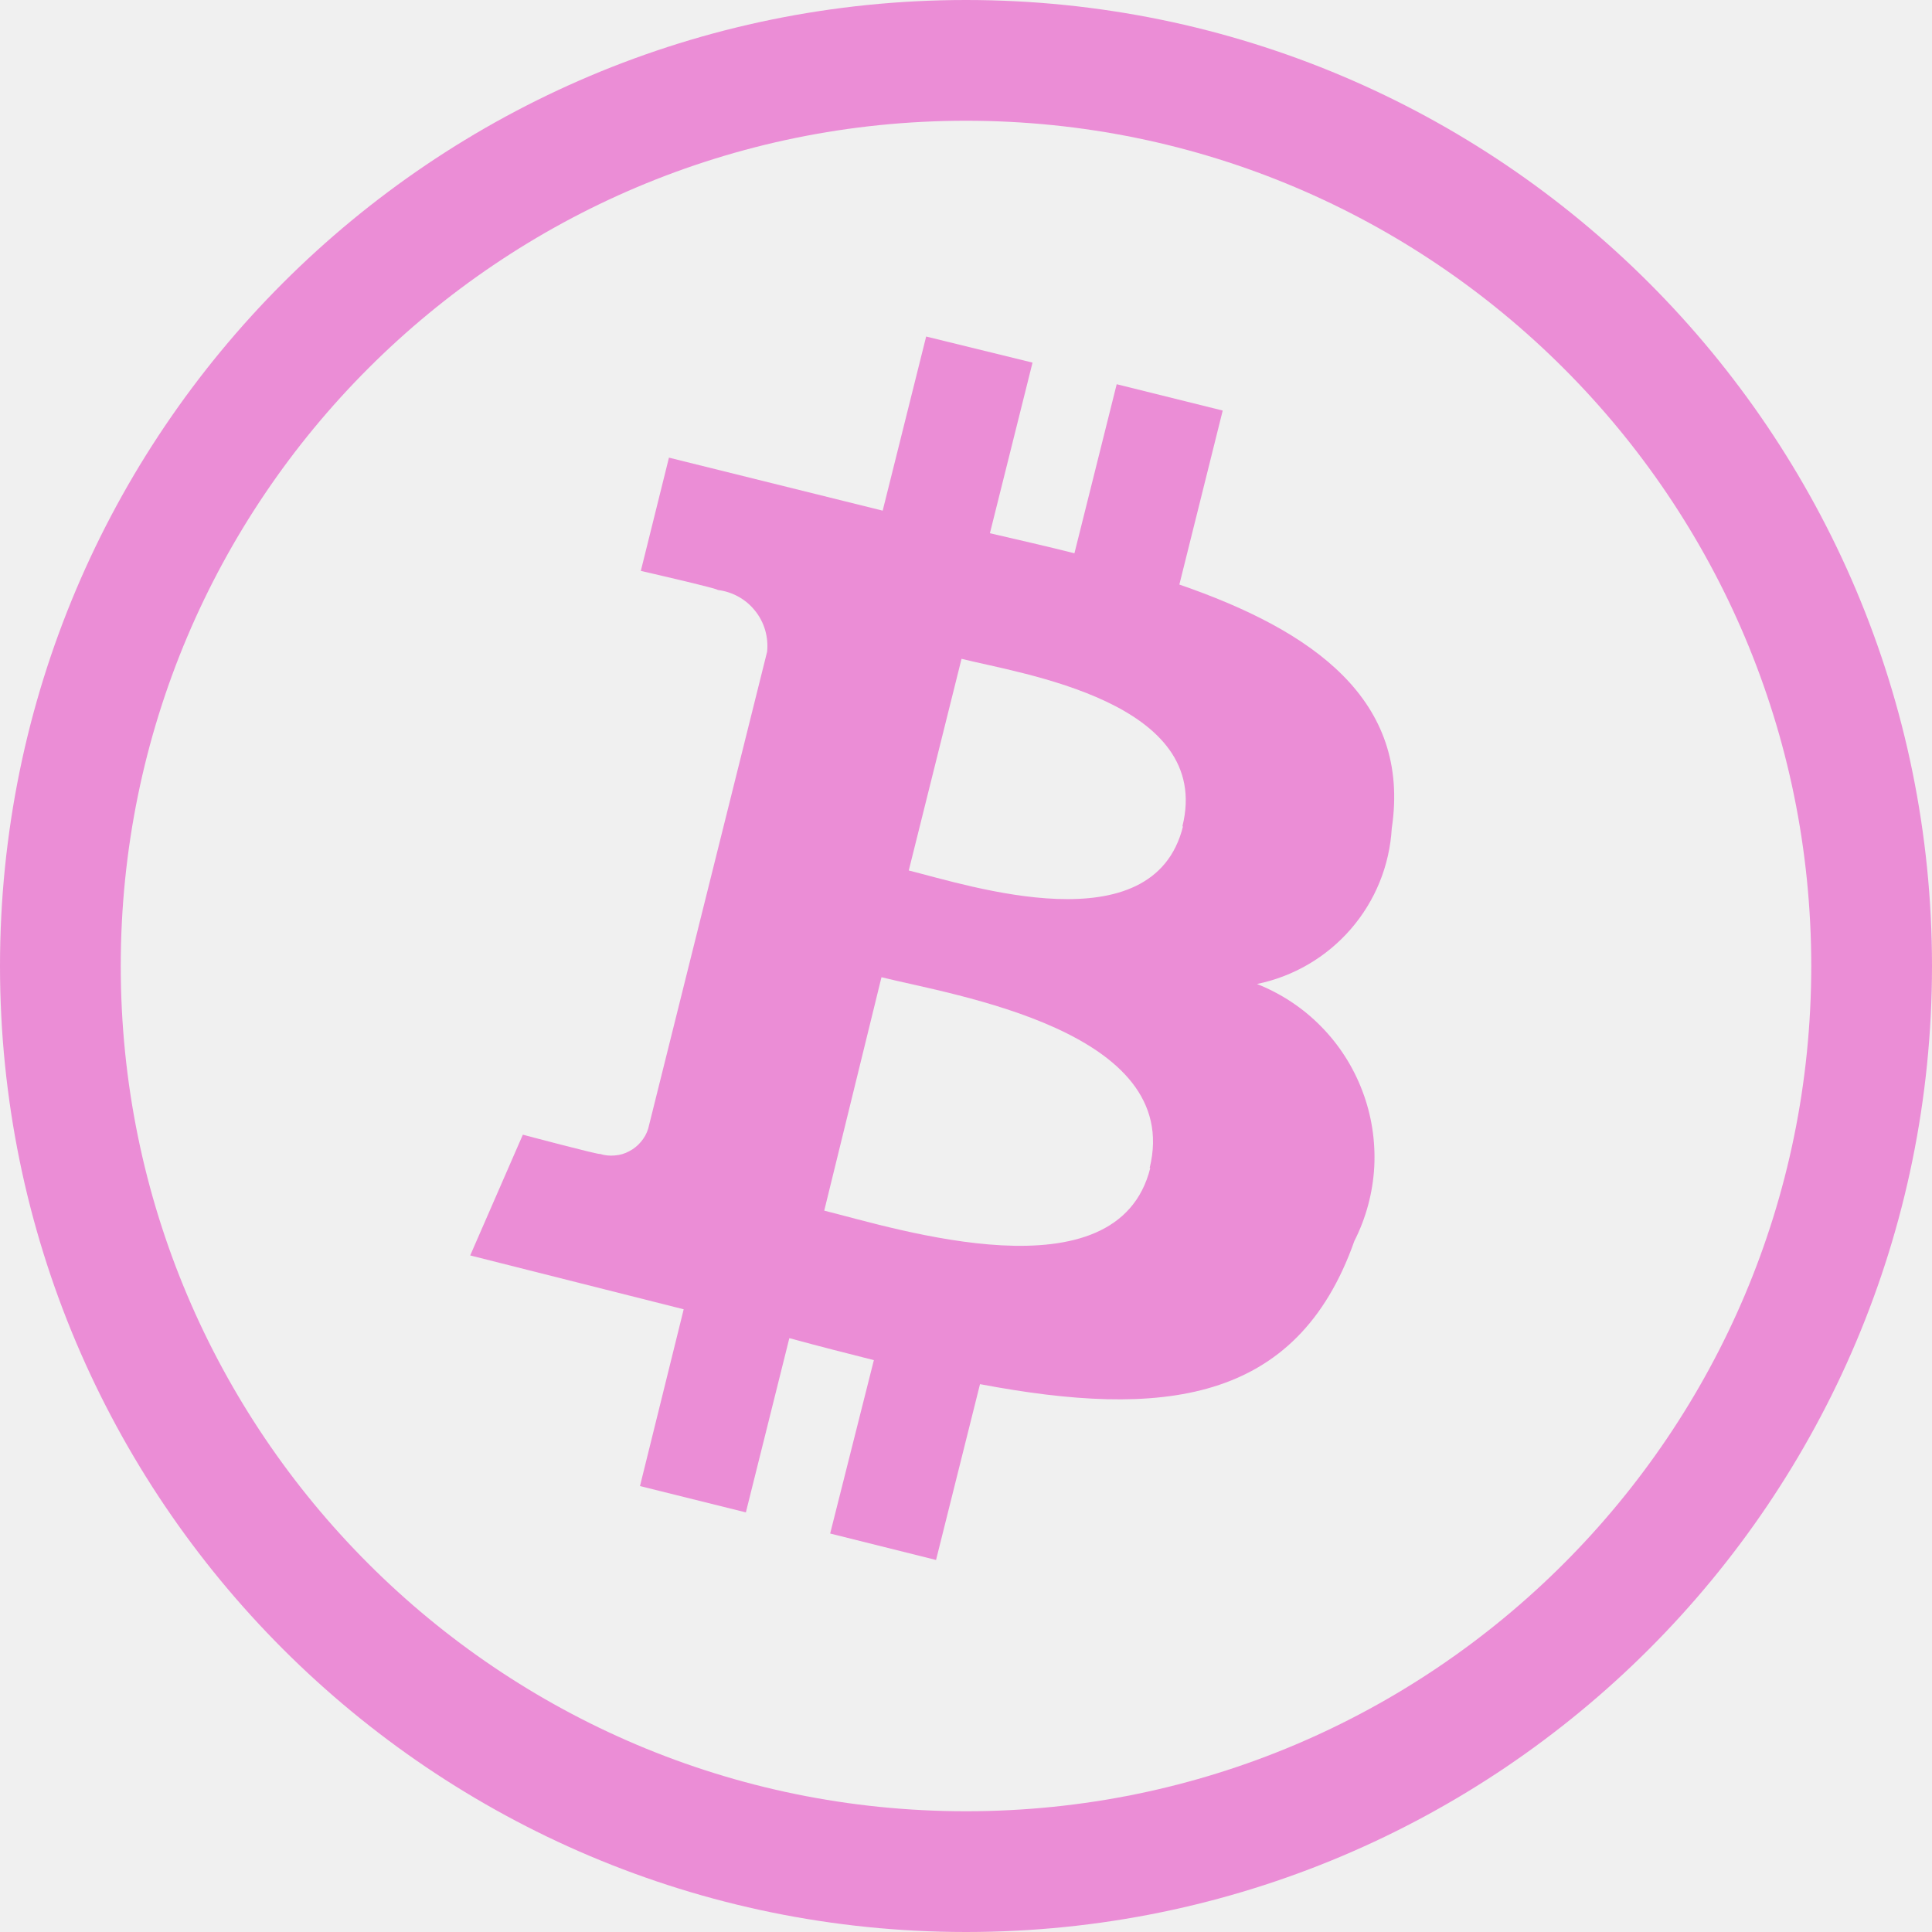
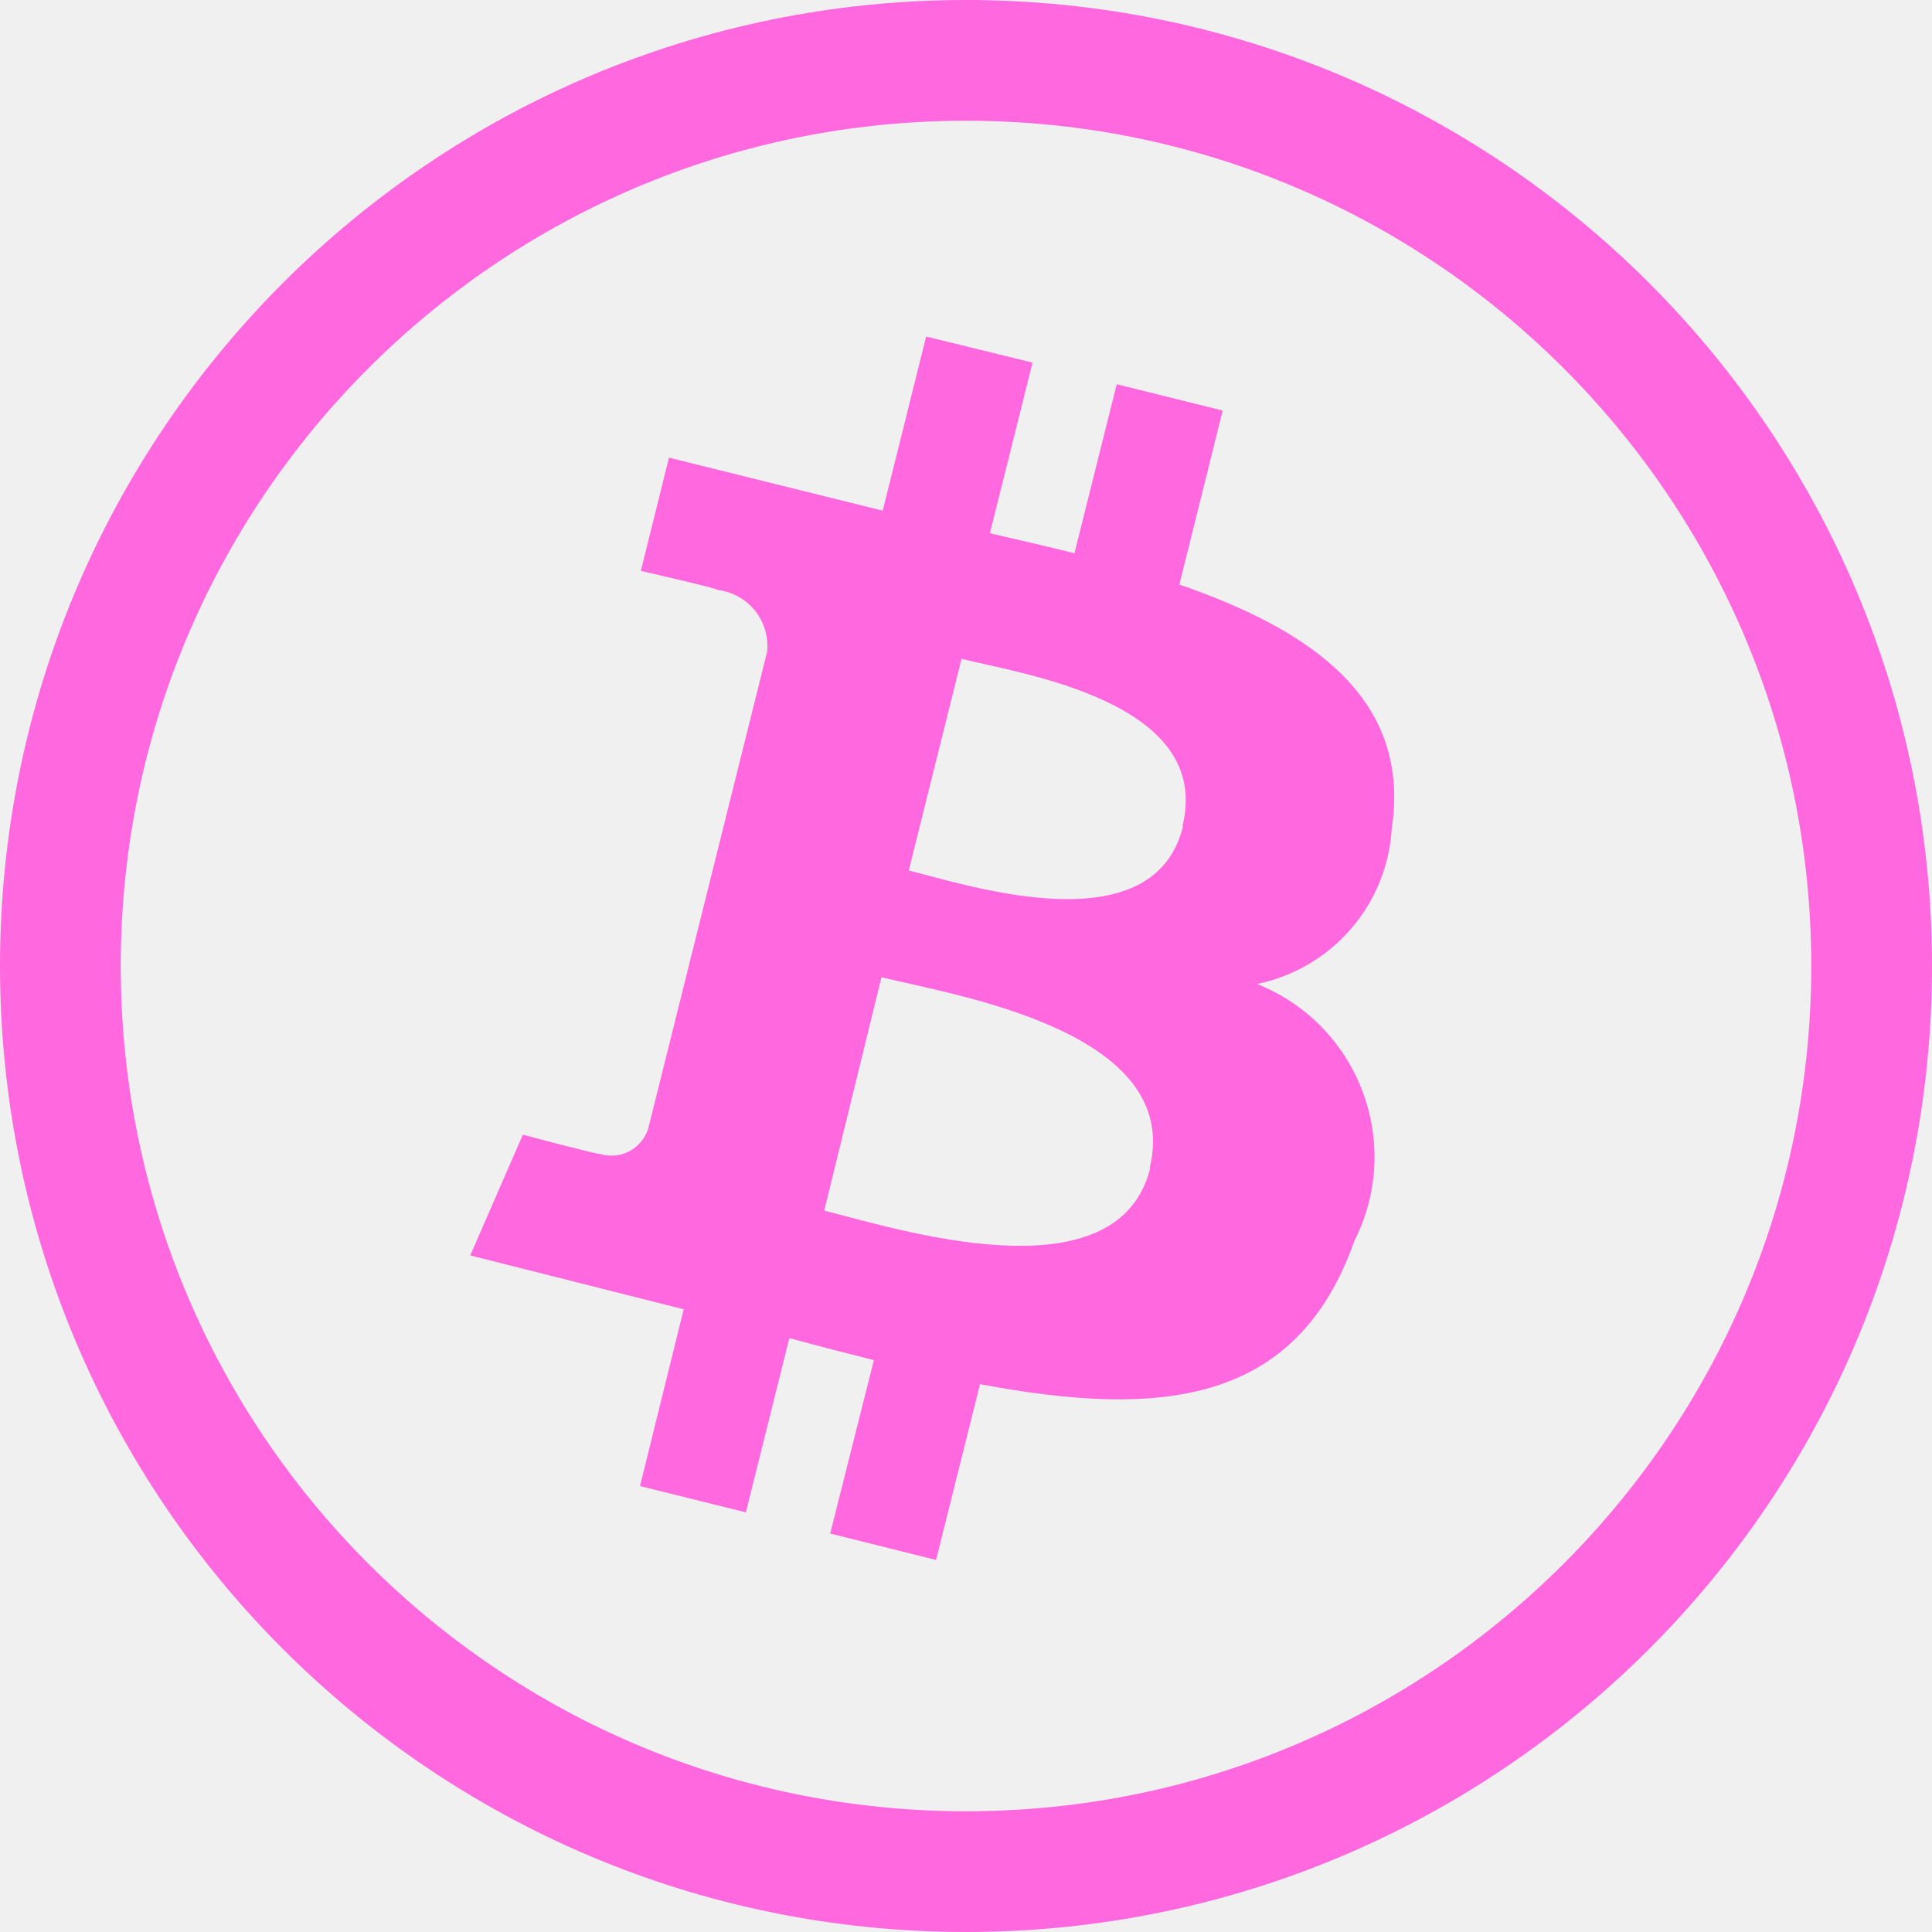
<svg xmlns="http://www.w3.org/2000/svg" width="16" height="16" viewBox="0 0 16 16" fill="none">
-   <g clip-path="url(#clip0_2407_18066)">
-     <path d="M11.526 6.86C11.686 5.796 10.875 5.223 9.767 4.841L10.126 3.4L9.248 3.182L8.898 4.582C8.668 4.524 8.431 4.47 8.198 4.416L8.551 3.003L7.67 2.787L7.31 4.229L5.54 3.79L5.307 4.728C5.307 4.728 5.958 4.877 5.944 4.886C6.066 4.901 6.177 4.962 6.253 5.058C6.33 5.153 6.365 5.275 6.353 5.397L5.368 9.347C5.356 9.387 5.335 9.424 5.308 9.456C5.281 9.488 5.248 9.515 5.211 9.534C5.174 9.554 5.134 9.566 5.092 9.569C5.05 9.573 5.008 9.569 4.968 9.556C4.977 9.569 4.33 9.397 4.33 9.397L3.894 10.397L5.662 10.843L5.3 12.307L6.177 12.525L6.537 11.082C6.776 11.147 7.009 11.207 7.237 11.264L6.875 12.7L7.752 12.919L8.116 11.463C9.616 11.746 10.738 11.632 11.216 10.278C11.313 10.087 11.369 9.878 11.381 9.664C11.392 9.45 11.359 9.236 11.283 9.036C11.207 8.835 11.091 8.653 10.94 8.5C10.79 8.347 10.609 8.228 10.41 8.149C10.712 8.087 10.985 7.927 11.187 7.694C11.389 7.461 11.508 7.168 11.526 6.86ZM9.526 9.673C9.254 10.763 7.419 10.173 6.826 10.026L7.3 8.093C7.9 8.242 9.8 8.536 9.521 9.673H9.526ZM9.797 6.844C9.55 7.836 8.022 7.332 7.526 7.209L7.963 5.456C8.454 5.58 10.05 5.81 9.792 6.844H9.797Z" fill="#EB8DD6" />
-     <path d="M8 15.5C12.142 15.5 15.5 12.142 15.5 8C15.5 3.858 12.142 0.5 8 0.5C3.858 0.5 0.5 3.858 0.5 8C0.5 12.142 3.858 15.5 8 15.5Z" stroke="#EB8DD6" stroke-linecap="square" />
+   <g clip-path="url(#clip0_421_4432)">
+     <path d="M11.526 6.86C11.686 5.796 10.875 5.223 9.767 4.841L10.126 3.4L9.248 3.182L8.898 4.582C8.668 4.524 8.431 4.47 8.198 4.416L8.551 3.003L7.67 2.787L7.31 4.229L5.54 3.79L5.307 4.728C5.307 4.728 5.958 4.877 5.944 4.886C6.066 4.901 6.176 4.962 6.253 5.058C6.329 5.153 6.365 5.275 6.353 5.397L5.368 9.347C5.355 9.387 5.335 9.424 5.308 9.456C5.281 9.488 5.248 9.515 5.211 9.534C5.174 9.554 5.134 9.566 5.092 9.569C5.05 9.573 5.008 9.569 4.968 9.556C4.977 9.569 4.33 9.397 4.33 9.397L3.894 10.397L5.662 10.843L5.3 12.307L6.177 12.525L6.537 11.082C6.776 11.147 7.009 11.207 7.237 11.264L6.875 12.7L7.752 12.919L8.116 11.463C9.616 11.746 10.738 11.632 11.216 10.278C11.313 10.087 11.369 9.878 11.381 9.664C11.392 9.45 11.359 9.236 11.283 9.036C11.207 8.835 11.09 8.653 10.94 8.5C10.79 8.347 10.609 8.228 10.41 8.149C10.712 8.087 10.985 7.927 11.187 7.694C11.389 7.461 11.508 7.168 11.526 6.86ZM9.526 9.673C9.254 10.763 7.419 10.173 6.826 10.026L7.3 8.093C7.9 8.242 9.8 8.536 9.521 9.673H9.526ZM9.797 6.844C9.55 7.836 8.022 7.332 7.526 7.209L7.963 5.456C8.454 5.58 10.05 5.81 9.792 6.844H9.797Z" fill="#FF68DE" />
+     <path d="M8 15.5C12.142 15.5 15.5 12.142 15.5 8C15.5 3.858 12.142 0.5 8 0.5C3.858 0.5 0.5 3.858 0.5 8C0.5 12.142 3.858 15.5 8 15.5Z" stroke="#FF68DE" stroke-linecap="square" />
  </g>
  <defs>
-     <clipPath id="clip0_2407_18066">
+     <clipPath id="clip0_421_4432">
      <rect width="16" height="16" fill="white" />
    </clipPath>
  </defs>
</svg>
